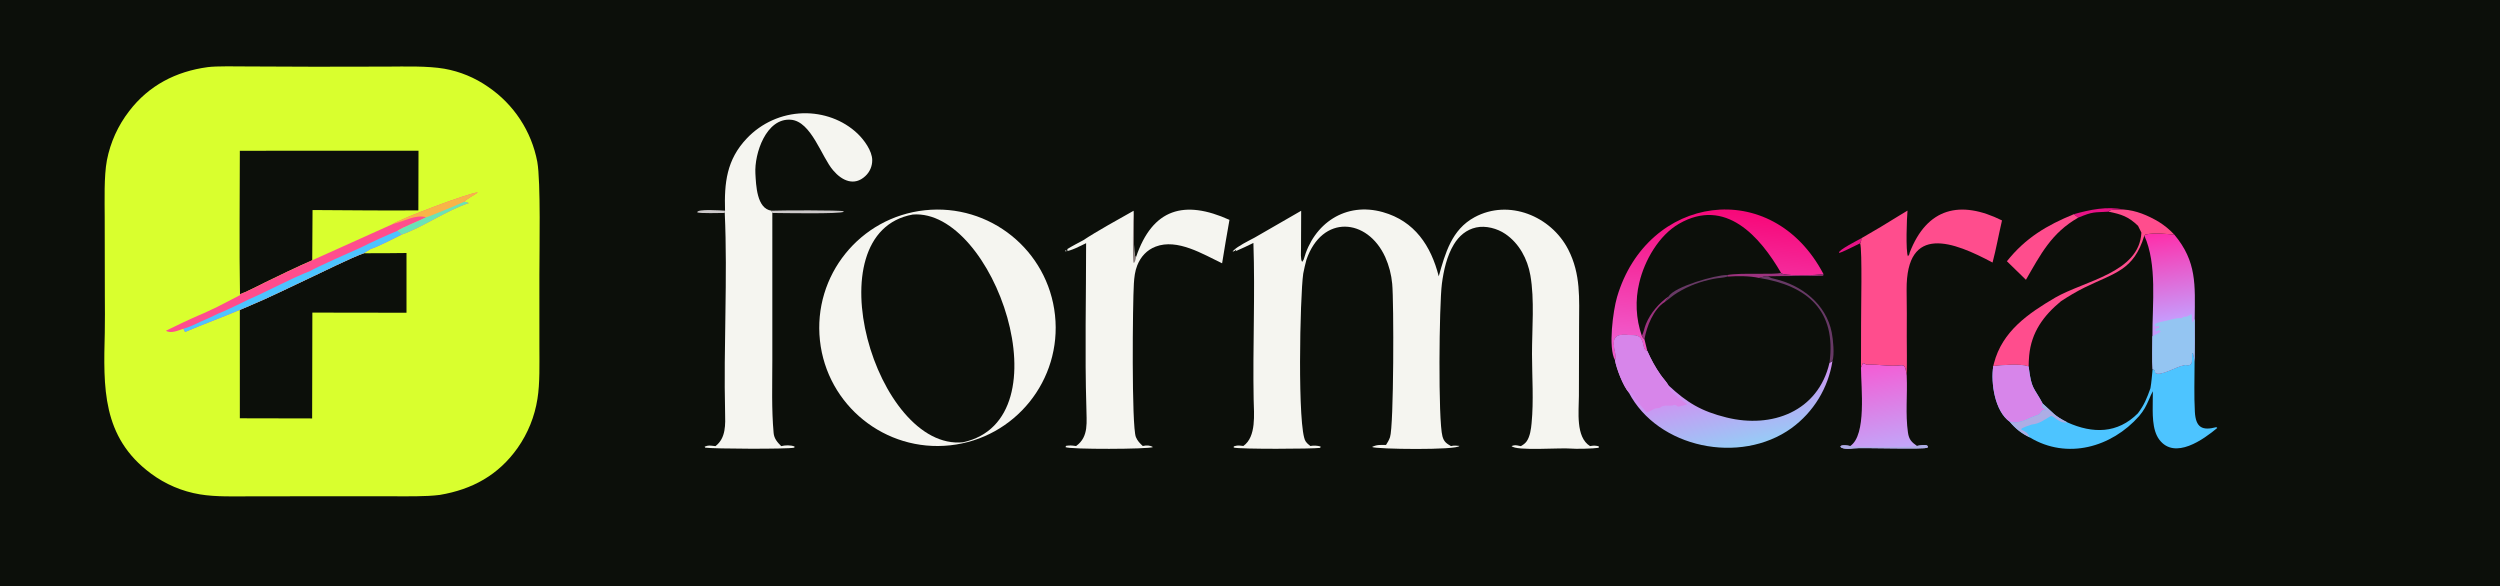
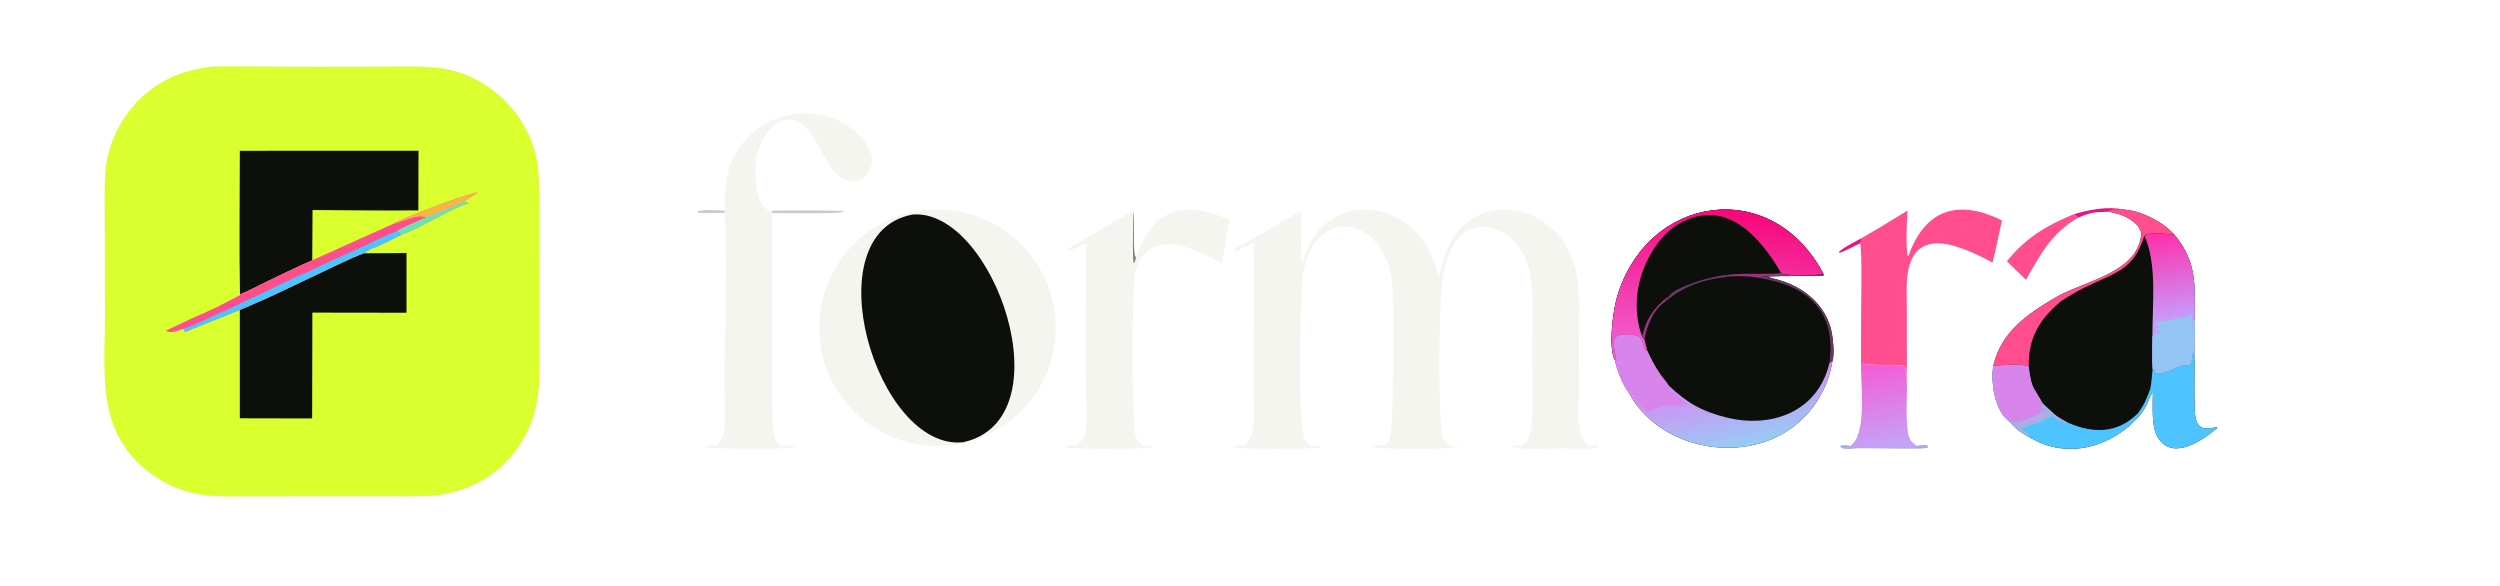
<svg xmlns="http://www.w3.org/2000/svg" height="480" preserveAspectRatio="xMidYMid meet" style="display: block;" version="1.1" viewBox="330 592 2050 500" width="2050">
  <defs>
    <linearGradient gradientUnits="userSpaceOnUse" id="Gradient1" x1="1884.22" x2="1897.22" y1="902.1" y2="977.45">
      <stop class="stop0" offset="0" stop-color="rgb(245,91,212)" stop-opacity="1" />
      <stop class="stop1" offset="1" stop-color="rgb(194,166,249)" stop-opacity="1" />
    </linearGradient>
    <linearGradient gradientUnits="userSpaceOnUse" id="Gradient2" x1="2134.23" x2="2145.45" y1="789.768" y2="864.689">
      <stop class="stop0" offset="0" stop-color="rgb(255,45,169)" stop-opacity="1" />
      <stop class="stop1" offset="1" stop-color="rgb(199,155,252)" stop-opacity="1" />
    </linearGradient>
    <linearGradient gradientUnits="userSpaceOnUse" id="Gradient3" x1="1771.94" x2="1782.98" y1="917.405" y2="970.589">
      <stop class="stop0" offset="0" stop-color="rgb(210,143,242)" stop-opacity="1" />
      <stop class="stop1" offset="1" stop-color="rgb(152,202,246)" stop-opacity="1" />
    </linearGradient>
    <linearGradient gradientUnits="userSpaceOnUse" id="Gradient4" x1="1760.25" x2="1749.35" y1="772.645" y2="887.883">
      <stop class="stop0" offset="0" stop-color="rgb(247,9,122)" stop-opacity="1" />
      <stop class="stop1" offset="1" stop-color="rgb(241,89,202)" stop-opacity="1" />
    </linearGradient>
  </defs>
-   <path d="M 0 0 L 2560 0 L 2560 1664 L 0 1664 L 0 0 z" fill="rgb(12,15,10)" transform="translate(0,0)" />
  <path d="M 464.746 649.342 C 472.216 648.342 490.012 648.724 498.138 648.755 L 555.998 648.997 L 618.049 648.889 C 633.11 648.84 652.324 648.215 666.89 650.714 C 680.292 653.091 693.015 658.36 704.173 666.155 C 726.166 681.064 741.305 704.128 746.236 730.237 C 749.269 747.19 748.008 806.729 748.015 826.751 L 748.025 888.511 C 748.013 902.269 748.54 919.44 746.359 932.707 C 744.003 947.764 738.226 962.079 729.474 974.555 C 712.992 997.865 690.67 1010.06 662.952 1014.74 C 650.904 1016.3 634.332 1015.9 621.978 1015.91 L 561.985 1015.9 L 502.245 1015.95 C 488.356 1015.96 471.487 1016.56 458.055 1014.27 C 442.918 1011.76 428.598 1005.68 416.285 996.524 C 374.171 965.408 375.639 922.737 376.795 875.942 C 377.045 865.836 376.853 855.18 376.842 845.035 L 376.726 777.689 C 376.701 763.124 376.027 742.695 378.597 728.934 C 381.558 713.644 388.065 699.262 397.595 686.944 C 414.388 664.933 437.593 653.007 464.746 649.342 z" fill="rgb(217,255,46)" transform="translate(0,0)" />
  <path d="M 492.151 720.783 L 644.767 720.767 L 644.643 771.7 C 614.817 772.003 584.144 771.517 554.252 771.404 L 553.989 814.317 C 540.181 820.351 527.318 826.581 513.792 833.192 C 508.789 835.637 497.132 841.714 492.28 843.32 C 491.561 803.126 492.159 761.117 492.151 720.783 z" fill="rgb(12,15,10)" transform="translate(0,0)" />
  <path d="M 598.053 808.312 C 610.207 808.351 622.361 808.283 634.514 808.107 L 634.506 859.135 L 554.098 859.014 L 553.91 949.414 L 492.159 949.285 L 492.144 856.706 L 500.206 853.283 C 516.006 846.749 535.465 837.078 551.233 829.711 C 563.208 824.164 586.705 812.32 598.053 808.312 z" fill="rgb(12,15,10)" transform="translate(0,0)" />
  <path d="M 622.799 783.352 C 629.641 778.698 687.978 756.673 695.521 756.311 C 691.938 759.031 686.461 761.41 683.929 764.267 C 685.335 764.65 686.376 764.879 687.714 765.463 C 669.043 771.526 648.184 786.234 630.246 792.454 C 625.129 795.019 608.933 803.381 604.05 804.597 L 598.053 808.312 C 586.705 812.32 563.208 824.164 551.233 829.711 C 535.465 837.078 516.006 846.749 500.206 853.283 L 492.144 856.706 C 476.666 863.218 460.423 869.164 445.389 875.566 L 443.942 872.815 C 439.392 874.283 433.302 877.209 429.007 874.51 C 438.339 869.992 447.617 865.392 457.15 861.313 C 462.109 859.323 468.21 856.282 473.161 853.983 C 479.557 850.74 485.929 847.451 492.277 844.116 L 492.28 843.32 C 497.132 841.714 508.789 835.637 513.792 833.192 C 527.318 826.581 540.181 820.351 553.989 814.317 L 622.799 783.352 z" fill="rgb(255,77,141)" transform="translate(0,0)" />
  <path d="M 626.849 789.153 C 628.956 790.529 628.891 790.388 630.246 792.454 C 625.129 795.019 608.933 803.381 604.05 804.597 L 598.053 808.312 C 586.705 812.32 563.208 824.164 551.233 829.711 C 535.465 837.078 516.006 846.749 500.206 853.283 L 492.144 856.706 C 476.666 863.218 460.423 869.164 445.389 875.566 L 443.942 872.815 C 449.031 871.503 453.974 868.929 458.76 866.69 C 464.145 864.448 468.611 862.364 473.848 859.784 C 480.591 857.11 487.71 853.547 494.311 850.414 L 499.593 847.797 C 516.674 840.429 535.83 829.779 552.383 823.427 C 556.767 820.538 589.694 806.037 595.274 803.553 C 605.616 798.362 616.148 793.558 626.849 789.153 z" fill="rgb(77,196,255)" transform="translate(0,0)" />
  <path d="M 622.799 783.352 C 629.641 778.698 687.978 756.673 695.521 756.311 C 691.938 759.031 686.461 761.41 683.929 764.267 C 685.335 764.65 686.376 764.879 687.714 765.463 C 669.043 771.526 648.184 786.234 630.246 792.454 C 628.891 790.388 628.956 790.529 626.849 789.153 C 631.063 786.199 645.502 780.582 651.325 777.588 C 642.198 774.914 632.214 781.217 622.799 783.352 z" fill="rgb(248,180,72)" transform="translate(0,0)" />
  <path d="M 683.929 764.267 C 685.335 764.65 686.376 764.879 687.714 765.463 C 669.043 771.526 648.184 786.234 630.246 792.454 C 628.891 790.388 628.956 790.529 626.849 789.153 C 631.063 786.199 645.502 780.582 651.325 777.588 C 654.864 776.682 680.371 766.052 683.929 764.267 z" fill="rgb(105,227,182)" transform="translate(0,0)" />
  <path d="M 1077.28 771.585 C 1132.71 765.64 1182.47 805.743 1188.44 861.173 C 1194.41 916.602 1154.33 966.381 1098.9 972.377 C 1043.44 978.376 993.622 938.264 987.648 882.799 C 981.674 827.334 1021.81 777.533 1077.28 771.585 z" fill="rgb(245,245,240)" transform="translate(0,0)" />
  <path d="M 1066.95 775.248 C 1136.06 769.803 1198.78 950.269 1109.95 969.757 C 1035.68 977.429 980.61 790.868 1066.95 775.248 z" fill="rgb(12,15,10)" transform="translate(0,0)" />
  <path d="M 1666.76 899.659 C 1660.81 889.271 1665.13 857.24 1668.52 845.719 C 1694.23 758.314 1800.78 742.14 1844.81 826.035 C 1844.74 826.861 1844.85 826.995 1844.54 827.538 C 1844.22 827.721 1802.38 827.723 1797.61 828.014 C 1800.26 829.683 1800.06 829.501 1802.97 830.175 C 1826.28 835.558 1847.07 851.685 1851.91 876.013 C 1853.07 881.838 1854.39 895.069 1852.51 900.383 C 1848.94 923.435 1836.3 944.104 1817.41 957.789 C 1773.69 989.182 1703.33 974.829 1678.5 927.196 C 1673.65 921.508 1668.1 907.172 1666.76 899.659 z" fill="rgb(12,15,10)" transform="translate(0,0)" />
  <path d="M 1666.76 899.659 C 1660.81 889.271 1665.13 857.24 1668.52 845.719 C 1694.23 758.314 1800.78 742.14 1844.81 826.035 C 1844.74 826.861 1844.85 826.995 1844.54 827.538 C 1844.22 827.721 1802.38 827.723 1797.61 828.014 C 1794.2 827.691 1793.37 828.558 1789.81 829.4 C 1781.81 827.621 1771.18 827.643 1762.93 828.278 C 1759.14 829.386 1754.86 829.395 1751.01 830.176 C 1739.56 832.501 1729.99 835.952 1720.07 842.016 C 1715.62 844.74 1713.41 847.02 1709.37 849.901 C 1699.57 856.068 1693.83 870.875 1691.92 881.795 L 1694.39 891.849 C 1688.5 890.971 1693.75 878.746 1682.57 878.389 C 1673.48 878.098 1664.15 875.583 1666.06 888.489 C 1666.47 892.09 1668.69 897.82 1666.76 899.659 z" fill="rgb(12,15,10)" transform="translate(0,0)" />
  <path d="M 1666.76 899.659 C 1660.81 889.271 1665.13 857.24 1668.52 845.719 C 1694.23 758.314 1800.78 742.14 1844.81 826.035 C 1841.25 827.21 1809.19 828.127 1808.59 825.048 C 1790.54 793.994 1761.08 760.291 1721.43 783.143 C 1704.27 793.037 1692.01 814.415 1687.54 833.392 C 1683.86 848.45 1684.6 864.25 1689.69 878.892 C 1690.44 880.417 1690.72 880.534 1691.92 881.795 L 1694.39 891.849 C 1688.5 890.971 1693.75 878.746 1682.57 878.389 C 1673.48 878.098 1664.15 875.583 1666.06 888.489 C 1666.47 892.09 1668.69 897.82 1666.76 899.659 z" fill="url(#Gradient4)" transform="translate(0,0)" />
  <path d="M 1808.59 825.048 C 1809.19 828.127 1841.25 827.21 1844.81 826.035 C 1844.74 826.861 1844.85 826.995 1844.54 827.538 C 1844.22 827.721 1802.38 827.723 1797.61 828.014 C 1794.2 827.691 1793.37 828.558 1789.81 829.4 C 1781.81 827.621 1771.18 827.643 1762.93 828.278 L 1762.57 826.917 C 1774.22 824.727 1802.55 826.924 1808.59 825.048 z" fill="rgb(156,50,126)" transform="translate(0,0)" />
  <path d="M 1712.69 845.079 C 1717.43 836.941 1752.96 826.692 1762.57 826.917 L 1762.93 828.278 C 1759.14 829.386 1754.86 829.395 1751.01 830.176 C 1739.56 832.501 1729.99 835.952 1720.07 842.016 C 1715.62 844.74 1713.41 847.02 1709.37 849.901 C 1710.48 848.266 1711.54 846.686 1712.69 845.079 z" fill="rgb(103,57,101)" transform="translate(0,0)" />
  <path d="M 1689.69 878.892 C 1691.45 875.473 1691.68 872.461 1693.21 868.72 C 1697.04 859.364 1704.44 850.812 1712.69 845.079 C 1711.54 846.686 1710.48 848.266 1709.37 849.901 C 1699.57 856.068 1693.83 870.875 1691.92 881.795 C 1690.72 880.534 1690.44 880.417 1689.69 878.892 z" fill="rgb(156,50,126)" transform="translate(0,0)" />
  <path d="M 1666.76 899.659 C 1668.69 897.82 1666.47 892.09 1666.06 888.489 C 1664.15 875.583 1673.48 878.098 1682.57 878.389 C 1693.75 878.746 1688.5 890.971 1694.39 891.849 C 1697.7 899.241 1701.09 905.518 1705.74 912.18 C 1707.76 915.078 1710.91 918.393 1712.43 921.141 C 1728.4 936.016 1740.45 943.262 1762.01 948.603 C 1800.78 958.204 1840.23 943.534 1849.96 901.962 L 1852.51 900.383 C 1848.94 923.435 1836.3 944.104 1817.41 957.789 C 1773.69 989.182 1703.33 974.829 1678.5 927.196 C 1673.65 921.508 1668.1 907.172 1666.76 899.659 z" fill="url(#Gradient3)" transform="translate(0,0)" />
  <path d="M 1666.76 899.659 C 1668.69 897.82 1666.47 892.09 1666.06 888.489 C 1664.15 875.583 1673.48 878.098 1682.57 878.389 C 1693.75 878.746 1688.5 890.971 1694.39 891.849 C 1697.7 899.241 1701.09 905.518 1705.74 912.18 C 1707.76 915.078 1710.91 918.393 1712.43 921.141 C 1710.4 925.09 1725.08 934.601 1728.44 937.31 L 1728.42 937.451 C 1728.42 937.452 1720.83 939.656 1720.32 939.244 C 1719.89 938.899 1718.54 937.569 1717.48 937.904 C 1713.49 939.396 1708.73 937.087 1705.48 940.03 C 1705 940.388 1702.96 940.81 1702.57 940.723 C 1700.56 940.249 1694.59 945.039 1693.58 943.904 C 1688.96 938.682 1683.84 933.006 1680.43 926.878 C 1680.04 926.184 1679.27 926.884 1678.5 927.196 C 1673.65 921.508 1668.1 907.172 1666.76 899.659 z" fill="rgb(215,133,234)" transform="translate(0,0)" />
  <path d="M 1789.81 829.4 C 1793.37 828.558 1794.2 827.691 1797.61 828.014 C 1800.26 829.683 1800.06 829.501 1802.97 830.175 C 1826.28 835.558 1847.07 851.685 1851.91 876.013 C 1853.07 881.838 1854.39 895.069 1852.51 900.383 L 1849.96 901.962 C 1856.1 857.421 1831.12 835.886 1789.81 829.4 z" fill="rgb(103,57,101)" transform="translate(0,0)" />
  <path d="M 1400.86 813.69 C 1409.32 782.723 1436.7 764.215 1468.54 773.213 C 1495.62 780.868 1509.57 801.885 1516.22 828.013 C 1521.78 808.23 1527.27 788.117 1546.8 777.543 C 1575.99 761.731 1612.14 776.526 1626.83 805.13 C 1637.7 826.301 1636.13 847.052 1636.09 869.956 L 1635.94 930.203 C 1635.9 943.488 1633.01 965.33 1645.45 973.035 C 1649.05 972.483 1649.24 972.507 1652.86 973.158 L 1652.87 974.484 C 1648.36 975.264 1632.9 975.599 1628.67 975.148 C 1620.7 974.299 1582.07 977.447 1578.41 972.982 C 1581.57 971.956 1581.95 972.224 1585.39 972.885 L 1586.36 973.082 C 1588.34 971.917 1590.1 970.749 1591.41 968.821 C 1594.25 964.641 1595.04 958.455 1595.52 953.502 C 1597.38 934.354 1595.92 913.77 1595.88 894.482 C 1595.84 873.075 1598.16 848.011 1594.48 827.142 C 1592.01 813.169 1584.97 799.912 1573.06 791.801 C 1566.17 787.114 1556.37 784.496 1548.14 786.3 C 1539.79 788.129 1533.47 793.572 1529.14 800.752 C 1523.14 810.689 1520.4 822.984 1518.91 834.367 C 1516.57 852.243 1515.59 950.954 1519.39 964.706 C 1520.65 969.256 1522.67 970.736 1526.66 973.029 C 1529.32 972.38 1531.17 972.688 1533.88 972.867 C 1532.15 976.652 1462.28 975.76 1459.23 973.791 C 1463.34 971.676 1466.53 972.081 1471.2 972.028 C 1472.58 969.943 1473.75 967.835 1474.58 965.469 C 1477.9 956.014 1477.92 849.527 1476.47 834.445 C 1475.75 826.543 1473.74 818.813 1470.5 811.567 C 1455.28 778.163 1416.61 774.972 1403.2 813.86 C 1402.26 817.683 1401.12 821.833 1400.47 825.687 C 1397.66 844.949 1395.38 958.543 1402.5 968.942 C 1403.61 970.557 1404.99 971.799 1406.56 972.954 C 1409.48 972.396 1412.45 972.589 1415.29 973.375 L 1414.99 974.557 C 1408.46 975.499 1346.33 975.784 1341.09 974.297 L 1341.17 973.266 C 1344.54 972.303 1344.78 972.428 1348.38 972.829 L 1349.32 972.943 C 1360.59 964.985 1358.35 945.667 1358.11 932.982 C 1357.28 888.863 1359.44 843.501 1357.91 799.513 C 1352.91 801.983 1348.42 804.106 1343.3 806.314 L 1341.92 804.973 L 1342.42 806.61 L 1340.71 806.005 L 1341.08 806.97 L 1340.34 806.998 L 1340.42 806.221 C 1345.34 801.793 1353.01 798.135 1358.98 794.942 L 1398.71 772.031 C 1398.73 782.777 1398.68 793.524 1398.58 804.269 C 1398.57 807.169 1398.05 813.75 1399.54 815.696 L 1400.86 813.69 z" fill="rgb(245,245,240)" transform="translate(0,0)" />
  <path d="M 2101.14 770.982 C 2111.96 771.7 2121.83 775.975 2131.08 781.372 C 2136.7 784.96 2139.71 787.483 2144.44 792.297 C 2163.9 815.526 2162.19 835.369 2161.94 864.294 C 2162.02 876.657 2161.98 889.021 2161.83 901.384 C 2161.82 915.408 2161.3 929.741 2162.07 943.711 C 2162.81 957.35 2168.49 960.025 2180.43 956.854 L 2181.2 957.57 C 2169.56 967.275 2144.97 985.097 2131.72 967.57 C 2125.23 958.986 2126.07 944.471 2126.1 934.081 L 2126.18 926.188 C 2125.05 928.427 2123.79 930.723 2122.97 933.075 C 2120.33 939.029 2118.73 942.302 2114.48 947.389 C 2090.87 974.105 2052.94 984.845 2021.11 965.646 C 2014.02 962.219 2009.03 958.286 2003.98 952.286 C 1991.2 943.243 1987.63 919.255 1989.88 904.653 C 1990.07 903.87 1990.27 903.088 1990.47 902.308 C 1997.53 874.948 2019.79 859.752 2042.69 846.264 C 2068.19 831.608 2114.62 825.025 2116.4 790.704 L 2113.52 784.879 C 2105.21 776.882 2099.28 775.06 2088.41 772.81 C 2088.98 770.314 2098.1 771.281 2101.14 770.982 z" fill="rgb(12,15,10)" transform="translate(0,0)" />
  <path d="M 2125.97 907.186 C 2130.05 908.429 2126.24 910.482 2130.04 911.1 C 2136.6 911.868 2149.83 902.888 2155 903.837 C 2162.68 905.246 2157.65 893.693 2160.52 893.339 C 2161.18 895.775 2161.45 898.821 2161.83 901.384 C 2161.82 915.408 2161.3 929.741 2162.07 943.711 C 2162.81 957.35 2168.49 960.025 2180.43 956.854 L 2181.2 957.57 C 2169.56 967.275 2144.97 985.097 2131.72 967.57 C 2125.23 958.986 2126.07 944.471 2126.1 934.081 L 2126.18 926.188 C 2125.05 928.427 2123.79 930.723 2122.97 933.075 C 2120.33 939.029 2118.73 942.302 2114.48 947.389 C 2090.87 974.105 2052.94 984.845 2021.11 965.646 C 2014.02 962.219 2009.03 958.286 2003.98 952.286 C 1991.2 943.243 1987.63 919.255 1989.88 904.653 C 1998.78 903.835 2012.16 902.328 2020.08 904.971 C 2022.5 924.885 2024.19 921.98 2032.13 936.78 L 2032.76 937.322 C 2041.58 945.002 2041.53 946.886 2053.27 952.825 C 2074.95 962.557 2096.08 962.453 2113.39 945.05 C 2118.93 937.727 2121.04 932.192 2124.12 923.656 C 2125.05 918.297 2125.46 912.617 2125.97 907.186 z" fill="rgb(77,196,255)" transform="translate(0,0)" />
  <path d="M 1989.88 904.653 C 1998.78 903.835 2012.16 902.328 2020.08 904.971 C 2022.5 924.885 2024.19 921.98 2032.13 936.78 C 2031.04 940.436 2032.03 939.657 2034.62 942.225 L 2034.61 942.333 C 2034.02 942.732 2033.13 942.123 2032.03 942.255 C 2027.77 947.286 2031.03 945.162 2024.06 947.846 C 2019.38 949.65 2017.82 951.08 2012.32 952.32 C 2005.81 953.789 2009.64 952.6 2003.98 952.286 C 1991.2 943.243 1987.63 919.255 1989.88 904.653 z" fill="rgb(215,133,234)" transform="translate(0,0)" />
  <path d="M 2032.13 936.78 L 2032.76 937.322 C 2041.58 945.002 2041.53 946.886 2053.27 952.825 C 2045.63 954.28 2041.41 945.911 2038.53 947.627 C 2033.85 950.409 2029.12 954.049 2022.76 954.607 C 2022.89 954.661 2013.75 957.304 2013.61 958.726 C 2018.14 961.202 2019.03 961.484 2021.11 965.646 C 2014.02 962.219 2009.03 958.286 2003.98 952.286 C 2009.64 952.6 2005.81 953.789 2012.32 952.32 C 2017.82 951.08 2019.38 949.65 2024.06 947.846 C 2031.03 945.162 2027.77 947.286 2032.03 942.255 C 2033.13 942.123 2034.02 942.732 2034.61 942.333 L 2034.62 942.225 C 2032.03 939.657 2031.04 940.436 2032.13 936.78 z" fill="rgb(173,173,229)" transform="translate(0,0)" />
  <path d="M 2119.75 792.335 C 2129.62 790.453 2134.56 791.873 2144.44 792.297 C 2163.9 815.526 2162.19 835.369 2161.94 864.294 C 2162.02 876.657 2161.98 889.021 2161.83 901.384 C 2161.45 898.821 2161.18 895.775 2160.52 893.339 C 2157.65 893.693 2162.68 905.246 2155 903.837 C 2149.83 902.888 2136.6 911.868 2130.04 911.1 C 2126.24 910.482 2130.05 908.429 2125.97 907.186 C 2125.39 900.521 2125.77 886.522 2125.81 879.31 C 2125.72 851.311 2129.97 817.773 2118.92 793.28 L 2119.75 792.335 z" fill="url(#Gradient2)" transform="translate(0,0)" />
  <path d="M 2125.81 879.31 C 2128.17 877.82 2130.25 877.075 2132.53 875.666 C 2133.32 875.175 2132.07 874.136 2131.44 874.052 C 2130.06 873.869 2129.95 875.254 2128.63 874.92 C 2128.42 874.451 2128.42 873.056 2128.59 872.592 C 2129.58 872.256 2130.73 872.626 2131.58 871.913 C 2131.82 871.282 2131.62 870.699 2131.08 870.311 C 2130.1 870.453 2130.12 870.521 2129.09 870.989 C 2128.24 870.796 2128.29 870.621 2127.7 869.822 C 2127.75 869.511 2127.8 869.199 2127.86 868.888 C 2129.43 867.536 2134.94 866.51 2136.96 866.123 C 2140.76 865.393 2144.88 863.776 2148.78 863.747 C 2149.23 863.743 2151.32 864.154 2151.68 863.224 L 2151.54 862.983 C 2151.64 862.945 2153.09 862.457 2153.54 862.502 C 2155.67 862.863 2157.57 861.034 2158.94 860.464 C 2160.13 859.967 2159.05 867.451 2160.38 867.462 C 2160.92 866.418 2161.42 865.35 2161.94 864.294 C 2162.02 876.657 2161.98 889.021 2161.83 901.384 C 2161.45 898.821 2161.18 895.775 2160.52 893.339 C 2157.65 893.693 2162.68 905.246 2155 903.837 C 2149.83 902.888 2136.6 911.868 2130.04 911.1 C 2126.24 910.482 2130.05 908.429 2125.97 907.186 C 2125.39 900.521 2125.77 886.522 2125.81 879.31 z" fill="rgb(148,197,242)" transform="translate(0,0)" />
  <path d="M 2101.14 770.982 C 2111.96 771.7 2121.83 775.975 2131.08 781.372 C 2136.7 784.96 2139.71 787.483 2144.44 792.297 C 2134.56 791.873 2129.62 790.453 2119.75 792.335 L 2118.92 793.28 C 2109.76 823.079 2093.97 824.795 2067.99 837.533 C 2061.11 840.908 2054.09 845.086 2047.69 849.318 C 2032.77 861.655 2022.39 875.815 2020.55 895.717 C 2020.27 898.794 2020.12 901.881 2020.08 904.971 C 2012.16 902.328 1998.78 903.835 1989.88 904.653 C 1990.07 903.87 1990.27 903.088 1990.47 902.308 C 1997.53 874.948 2019.79 859.752 2042.69 846.264 C 2068.19 831.608 2114.62 825.025 2116.4 790.704 L 2113.52 784.879 C 2105.21 776.882 2099.28 775.06 2088.41 772.81 C 2088.98 770.314 2098.1 771.281 2101.14 770.982 z" fill="rgb(255,77,141)" transform="translate(0,0)" />
  <path d="M 906.592 771.963 C 905.907 748.294 907.84 728.461 925.211 710.196 C 937.725 696.97 954.978 689.255 973.178 688.746 C 990.289 688.321 1007.41 694.284 1019.87 706.203 C 1025.38 711.474 1032.2 720.816 1032.32 728.664 C 1032.4 733.89 1030.25 738.902 1026.4 742.434 C 1017.05 751.158 1006.55 746.498 998.976 737.537 C 989.027 726.156 980.315 695.63 962.786 694.265 C 941.719 692.624 931.563 723.2 932.525 740.146 C 933.079 749.896 933.582 770.258 946.253 771.971 L 946.993 773.915 L 946.988 900.06 C 946.983 920.366 946.263 941.574 948.093 961.814 C 948.53 966.655 951.282 969.774 954.593 973.077 C 957.767 972.206 962.795 972.055 965.985 973.404 L 965.766 974.385 C 959.549 975.741 896.576 975.437 889.677 974.369 L 889.175 973.522 C 892.515 972.159 893.59 972.563 897.219 972.94 L 898.442 973.077 C 907.481 966.08 906.903 954.67 906.64 943.941 C 905.269 887.965 908.892 829.62 906.355 773.897 L 906.592 771.963 z" fill="rgb(245,245,240)" transform="translate(0,0)" />
  <path d="M 1257.61 811.755 C 1271.72 769.916 1299.09 762.471 1337.46 779.804 C 1335.35 792.072 1333.05 804.625 1331.17 816.902 C 1314.84 809.112 1292.95 795.55 1274.42 802.634 C 1266.89 805.517 1261.67 811.246 1258.7 818.669 C 1256.72 823.615 1256.15 828.838 1255.81 834.117 C 1254.78 849.881 1253.74 956.172 1257.53 965.325 C 1258.85 968.517 1260.91 970.67 1263.42 972.968 C 1266.58 972.243 1269.44 972.248 1272.13 973.89 C 1268.74 975.752 1200.61 976.021 1197.33 973.891 L 1198.01 972.782 C 1201.43 972.403 1202.18 972.412 1205.61 972.884 L 1206.44 973.005 C 1217.68 964.972 1215.25 952.146 1215.22 939.608 C 1213.86 895.408 1215.03 844.435 1215.01 799.71 C 1209.81 802.204 1202.41 806.261 1196.91 806.768 L 1198.38 806.595 L 1197.73 805.636 L 1196.91 806.627 L 1199.11 806.359 L 1198.98 804.741 C 1202.53 802.425 1208.7 799.305 1212.6 797.183 C 1223.68 789.793 1243.69 778.705 1255.58 772.025 C 1256.53 778.339 1254.63 811.005 1257.61 811.755 z" fill="rgb(245,245,240)" transform="translate(0,0)" />
  <path d="M 1255.58 772.025 C 1256.53 778.339 1254.63 811.005 1257.61 811.755 C 1257.49 812.469 1256.83 816.769 1255.59 816.48 C 1254.52 814.834 1255.1 776.724 1255.58 772.025 z" fill="rgb(136,123,122)" transform="translate(0,0)" />
  <path d="M 1918.43 807.923 C 1933.25 769.351 1961.84 762.626 1997.34 780.292 C 1994.64 791.771 1992.21 805.275 1989.26 816.259 C 1956.32 798.642 1915.44 782.581 1915.86 839.561 C 1916.05 852.888 1916.1 866.217 1915.99 879.545 C 1916.01 890.15 1916.26 901.845 1915.91 912.355 C 1915.05 908.834 1915.47 903.462 1911.06 904.022 C 1901.18 905.277 1891.99 902.984 1882.09 903.527 C 1881.42 903.564 1879.49 902.248 1878.58 902.182 C 1877.97 903.42 1877.52 904.696 1876.89 905.932 L 1876.96 868.975 C 1876.85 858.844 1878.09 805.703 1876.17 799.788 C 1876.81 798.805 1877.08 797.985 1877.1 796.808 L 1877.17 795.526 C 1888.27 789.183 1899.24 782.616 1910.08 775.829 L 1916.62 771.887 C 1916.03 777.671 1914.97 806.869 1917 810.903 C 1918.2 809.172 1918.09 809.816 1918.43 807.923 z" fill="rgb(255,77,141)" transform="translate(0,0)" />
  <path d="M 1876.89 905.932 C 1877.52 904.696 1877.97 903.42 1878.58 902.182 C 1879.49 902.248 1881.42 903.564 1882.09 903.527 C 1891.99 902.984 1901.18 905.277 1911.06 904.022 C 1915.47 903.462 1915.05 908.834 1915.91 912.355 L 1915.95 913.128 C 1916.65 929.088 1914.73 945.716 1917.01 961.51 C 1917.87 967.51 1920.22 969.755 1924.75 972.92 C 1926.19 972.652 1933.78 970.932 1933.94 973.514 C 1933.96 973.811 1933.86 974.103 1933.67 974.333 C 1932.18 976.129 1876.63 974.11 1870.44 975.01 C 1857.25 976.929 1855.29 970.338 1867.71 972.984 C 1881.8 963.47 1876.89 923.319 1876.89 905.932 z" fill="url(#Gradient1)" transform="translate(0,0)" />
  <path d="M 1924.75 972.92 C 1926.19 972.652 1933.78 970.932 1933.94 973.514 C 1933.96 973.811 1933.86 974.103 1933.67 974.333 C 1932.18 976.129 1876.63 974.11 1870.44 975.01 C 1857.25 976.929 1855.29 970.338 1867.71 972.984 C 1870.48 974.475 1922.94 974.201 1924.75 972.92 z" fill="rgb(173,173,229)" transform="translate(0,0)" />
  <path d="M 2001.52 815.152 C 2017.47 795.163 2035.54 784.449 2058.82 774.911 L 2062.5 777.877 C 2039.64 790.907 2030.38 809.105 2017.78 830.995 L 2001.52 815.152 z" fill="rgb(255,77,141)" transform="translate(0,0)" />
  <path d="M 946.253 771.971 C 951.589 771.638 1005.99 771.342 1007.87 772.491 L 1007.93 772.863 C 1005.91 774.932 954.891 773.974 946.993 773.915 L 946.253 771.971 z" fill="rgb(205,201,202)" transform="translate(0,0)" />
  <path d="M 2058.82 774.911 C 2072.29 771.095 2087.12 768.05 2101.14 770.982 C 2098.1 771.281 2088.98 770.314 2088.41 772.81 C 2075.48 773.582 2075.49 772.546 2062.5 777.877 L 2058.82 774.911 z" fill="rgb(231,18,134)" transform="translate(0,0)" />
  <path d="M 906.355 773.897 C 902.83 773.952 884.779 774.413 882.825 773.394 C 882.44 770.215 903.664 771.772 906.592 771.963 L 906.355 773.897 z" fill="rgb(205,201,202)" transform="translate(0,0)" />
  <path d="M 1877.17 795.526 L 1877.1 796.808 C 1877.08 797.985 1876.81 798.805 1876.17 799.788 C 1873.82 800.805 1859.21 808.549 1858.11 807.923 C 1857.09 805.786 1874.75 796.886 1877.17 795.526 z" fill="rgb(231,18,134)" transform="translate(0,0)" />
</svg>
